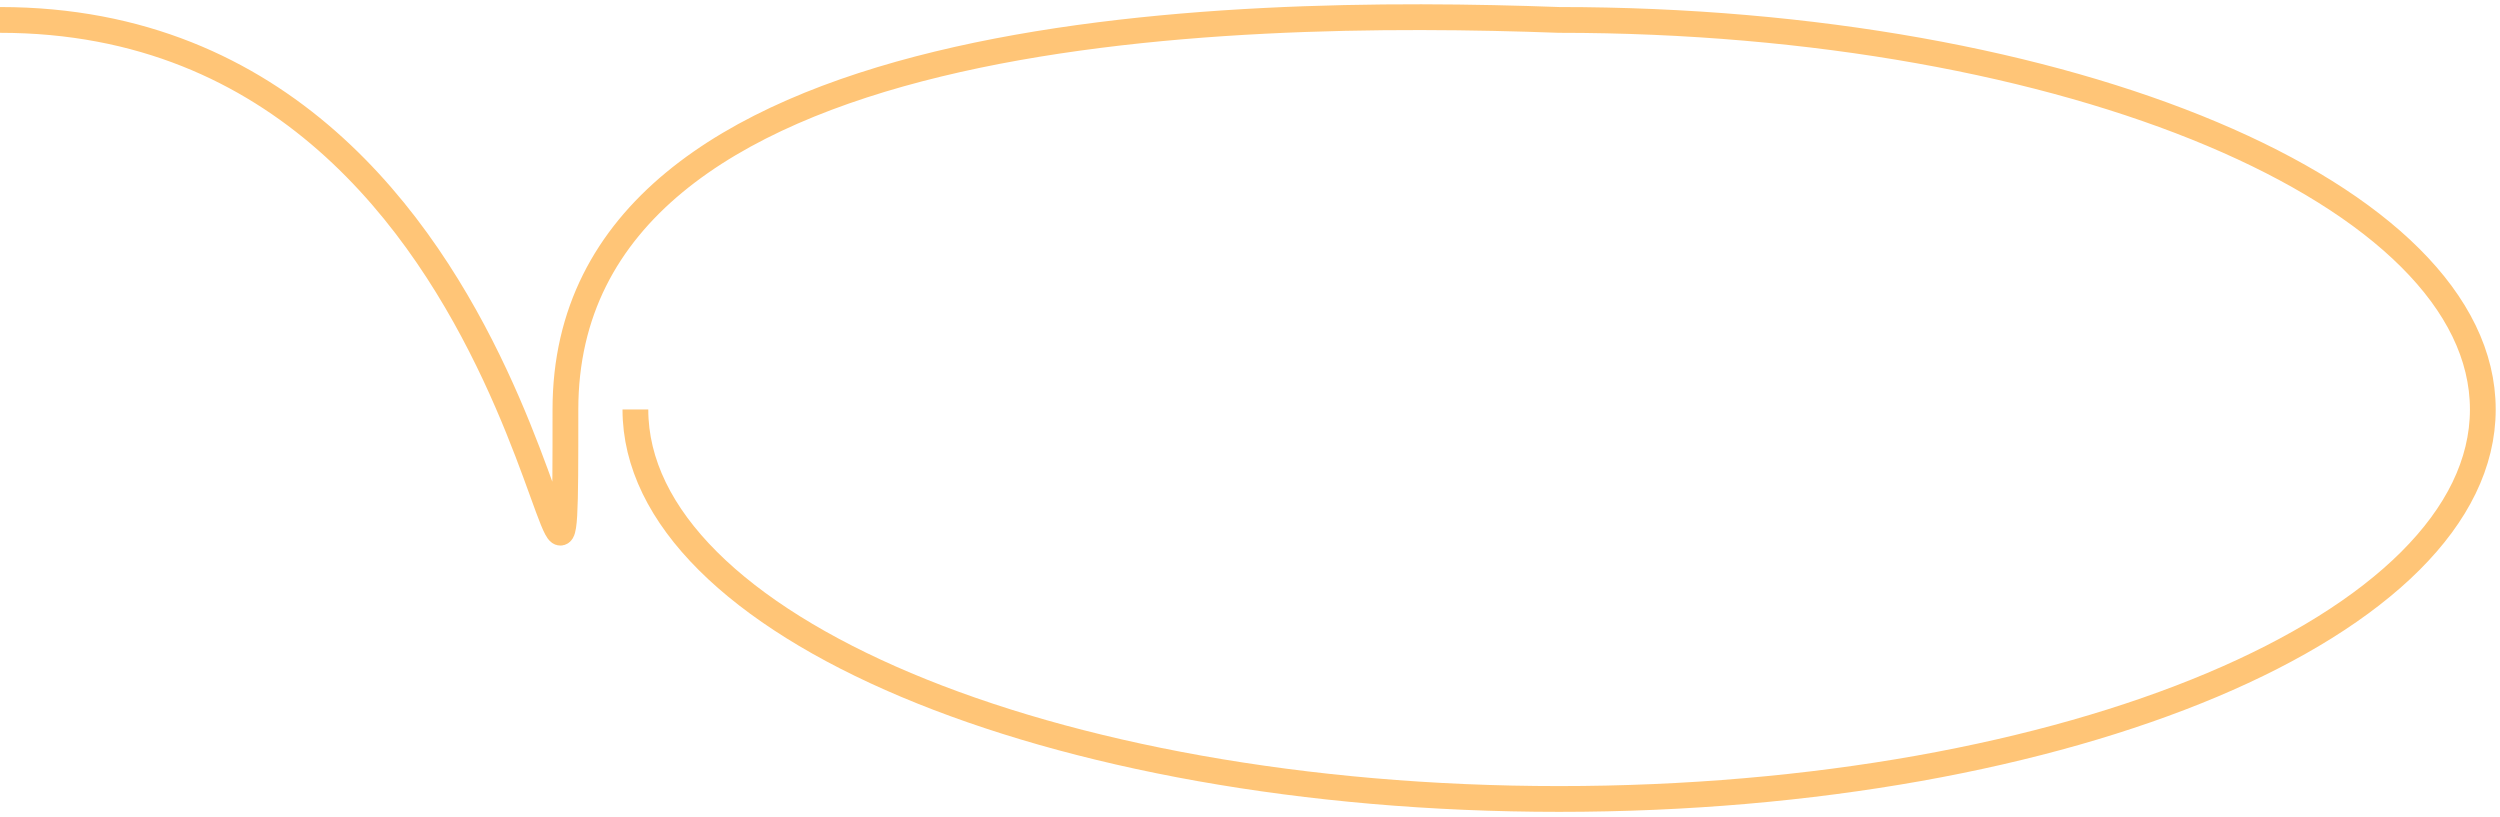
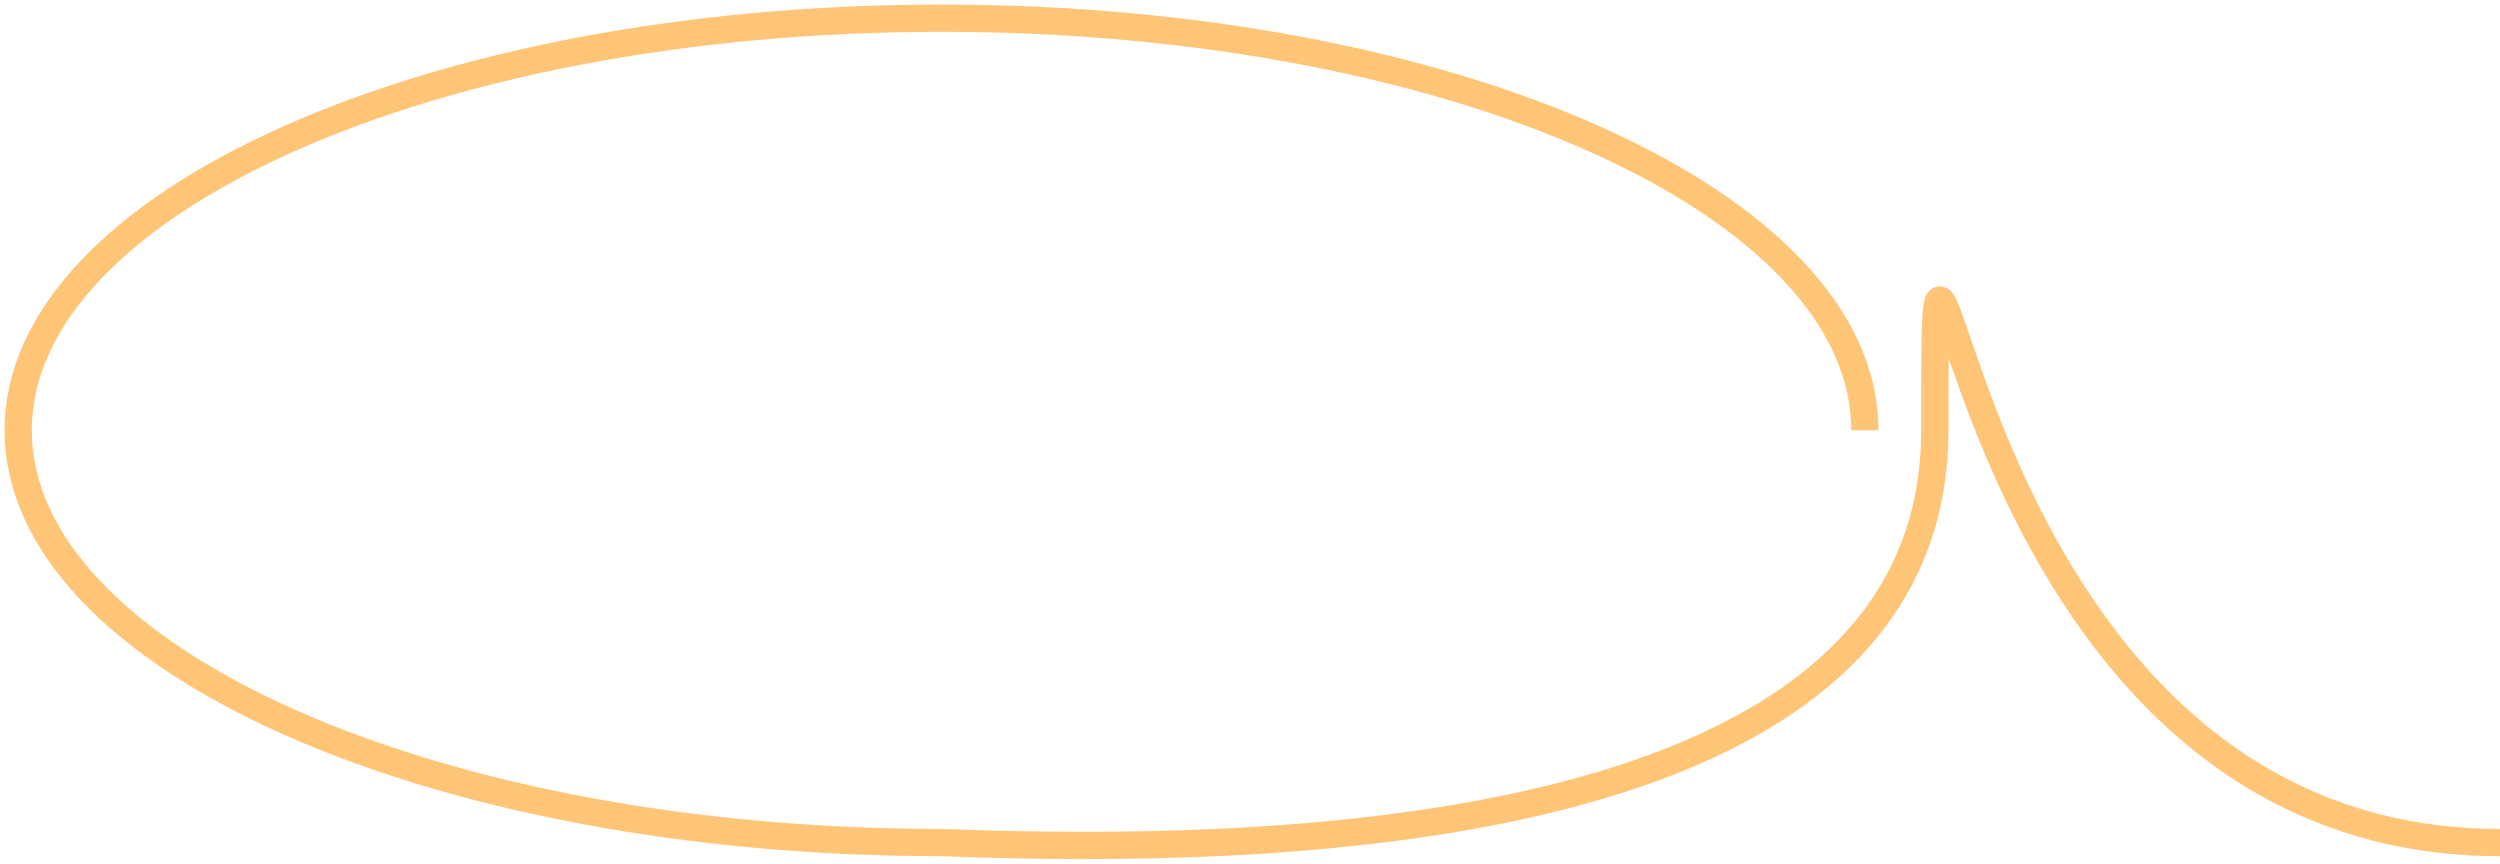
- <svg xmlns="http://www.w3.org/2000/svg" width="291" height="95" viewBox="0 0 291 95" fill="none">
-   <path d="M73.96 47.66C73.96 72.701 122.099 93 181.48 93C240.862 93 289 72.701 289 47.66C289 22.619 240.862 2.32 181.48 2.32C142.925 0.899 65.815 2.32 65.815 47.66C65.815 97.263 65.815 2.32 1.81795e-05 2.32" stroke="#FFC577" stroke-width="3" />
+ <svg xmlns="http://www.w3.org/2000/svg" width="275" height="95" viewBox="0 0 275 95" fill="none">
+   <path d="M205.134 47.34C205.134 22.299 159.661 2 103.567 2C47.473 2 2 22.299 2 47.34C2 72.381 47.473 92.68 103.567 92.68C139.987 94.101 212.828 92.68 212.828 47.34C212.828 -2.263 212.828 92.68 275 92.68" stroke="#FFC577" stroke-width="3" />
</svg>
